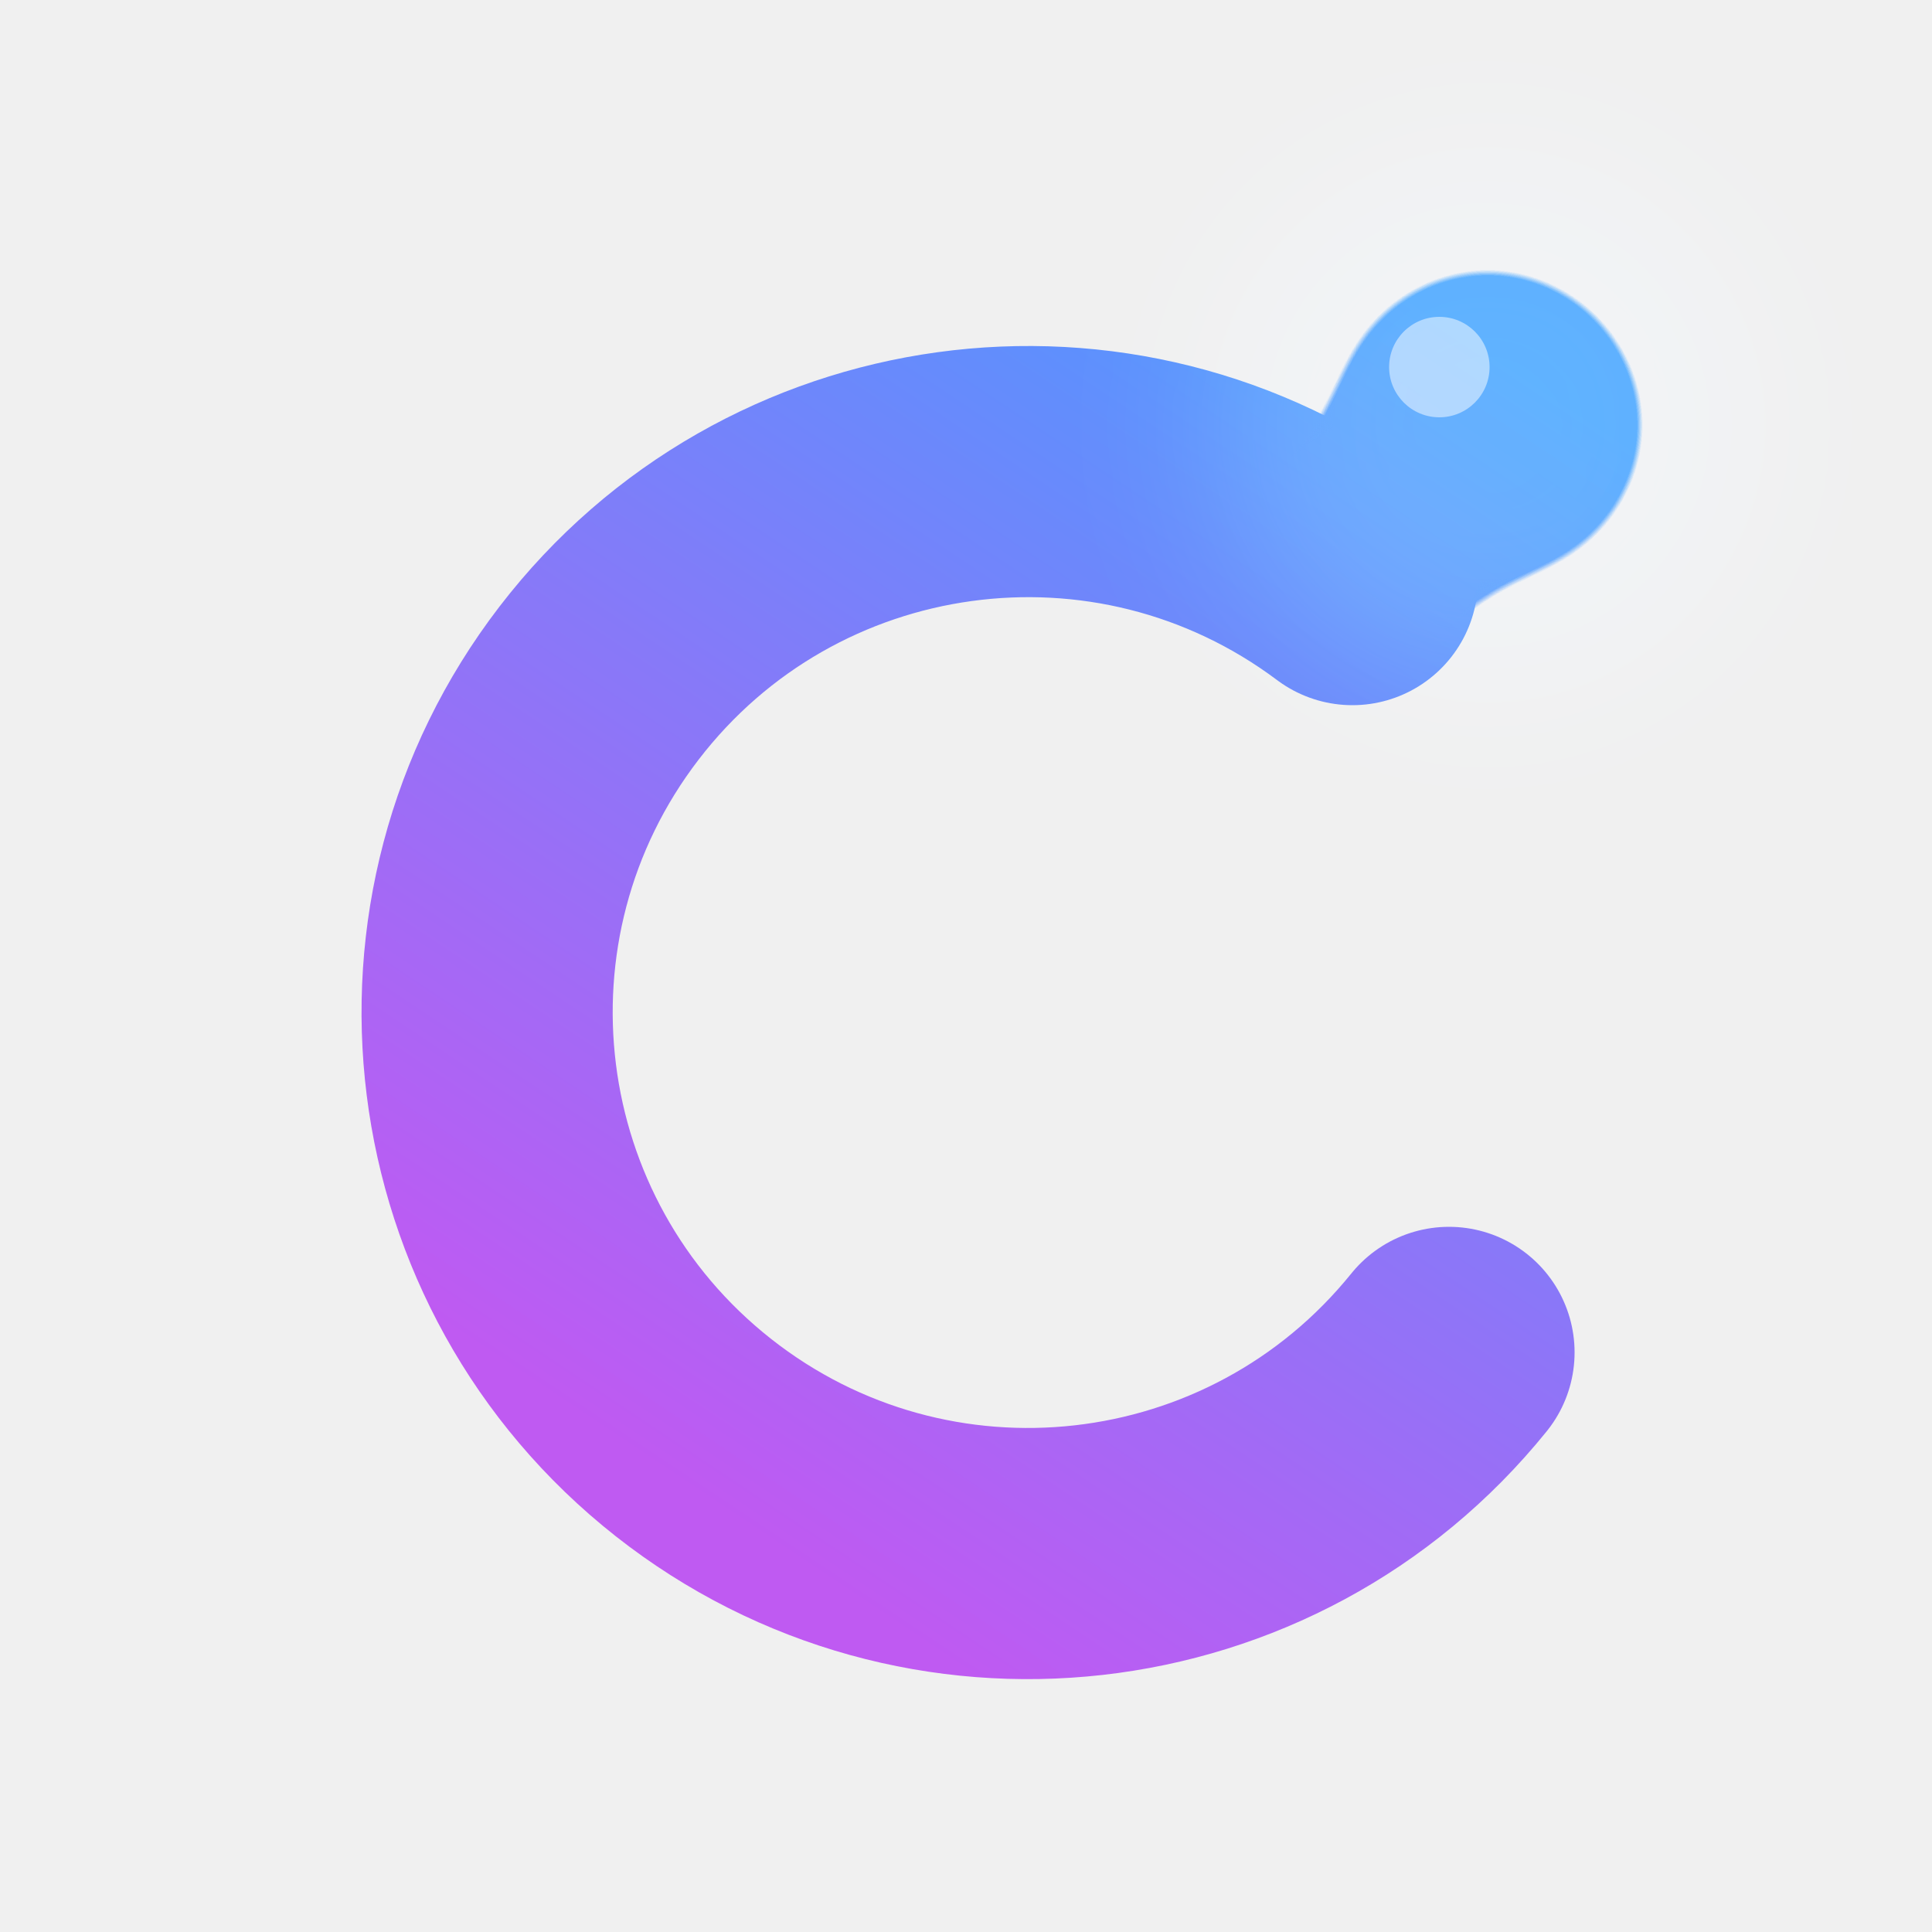
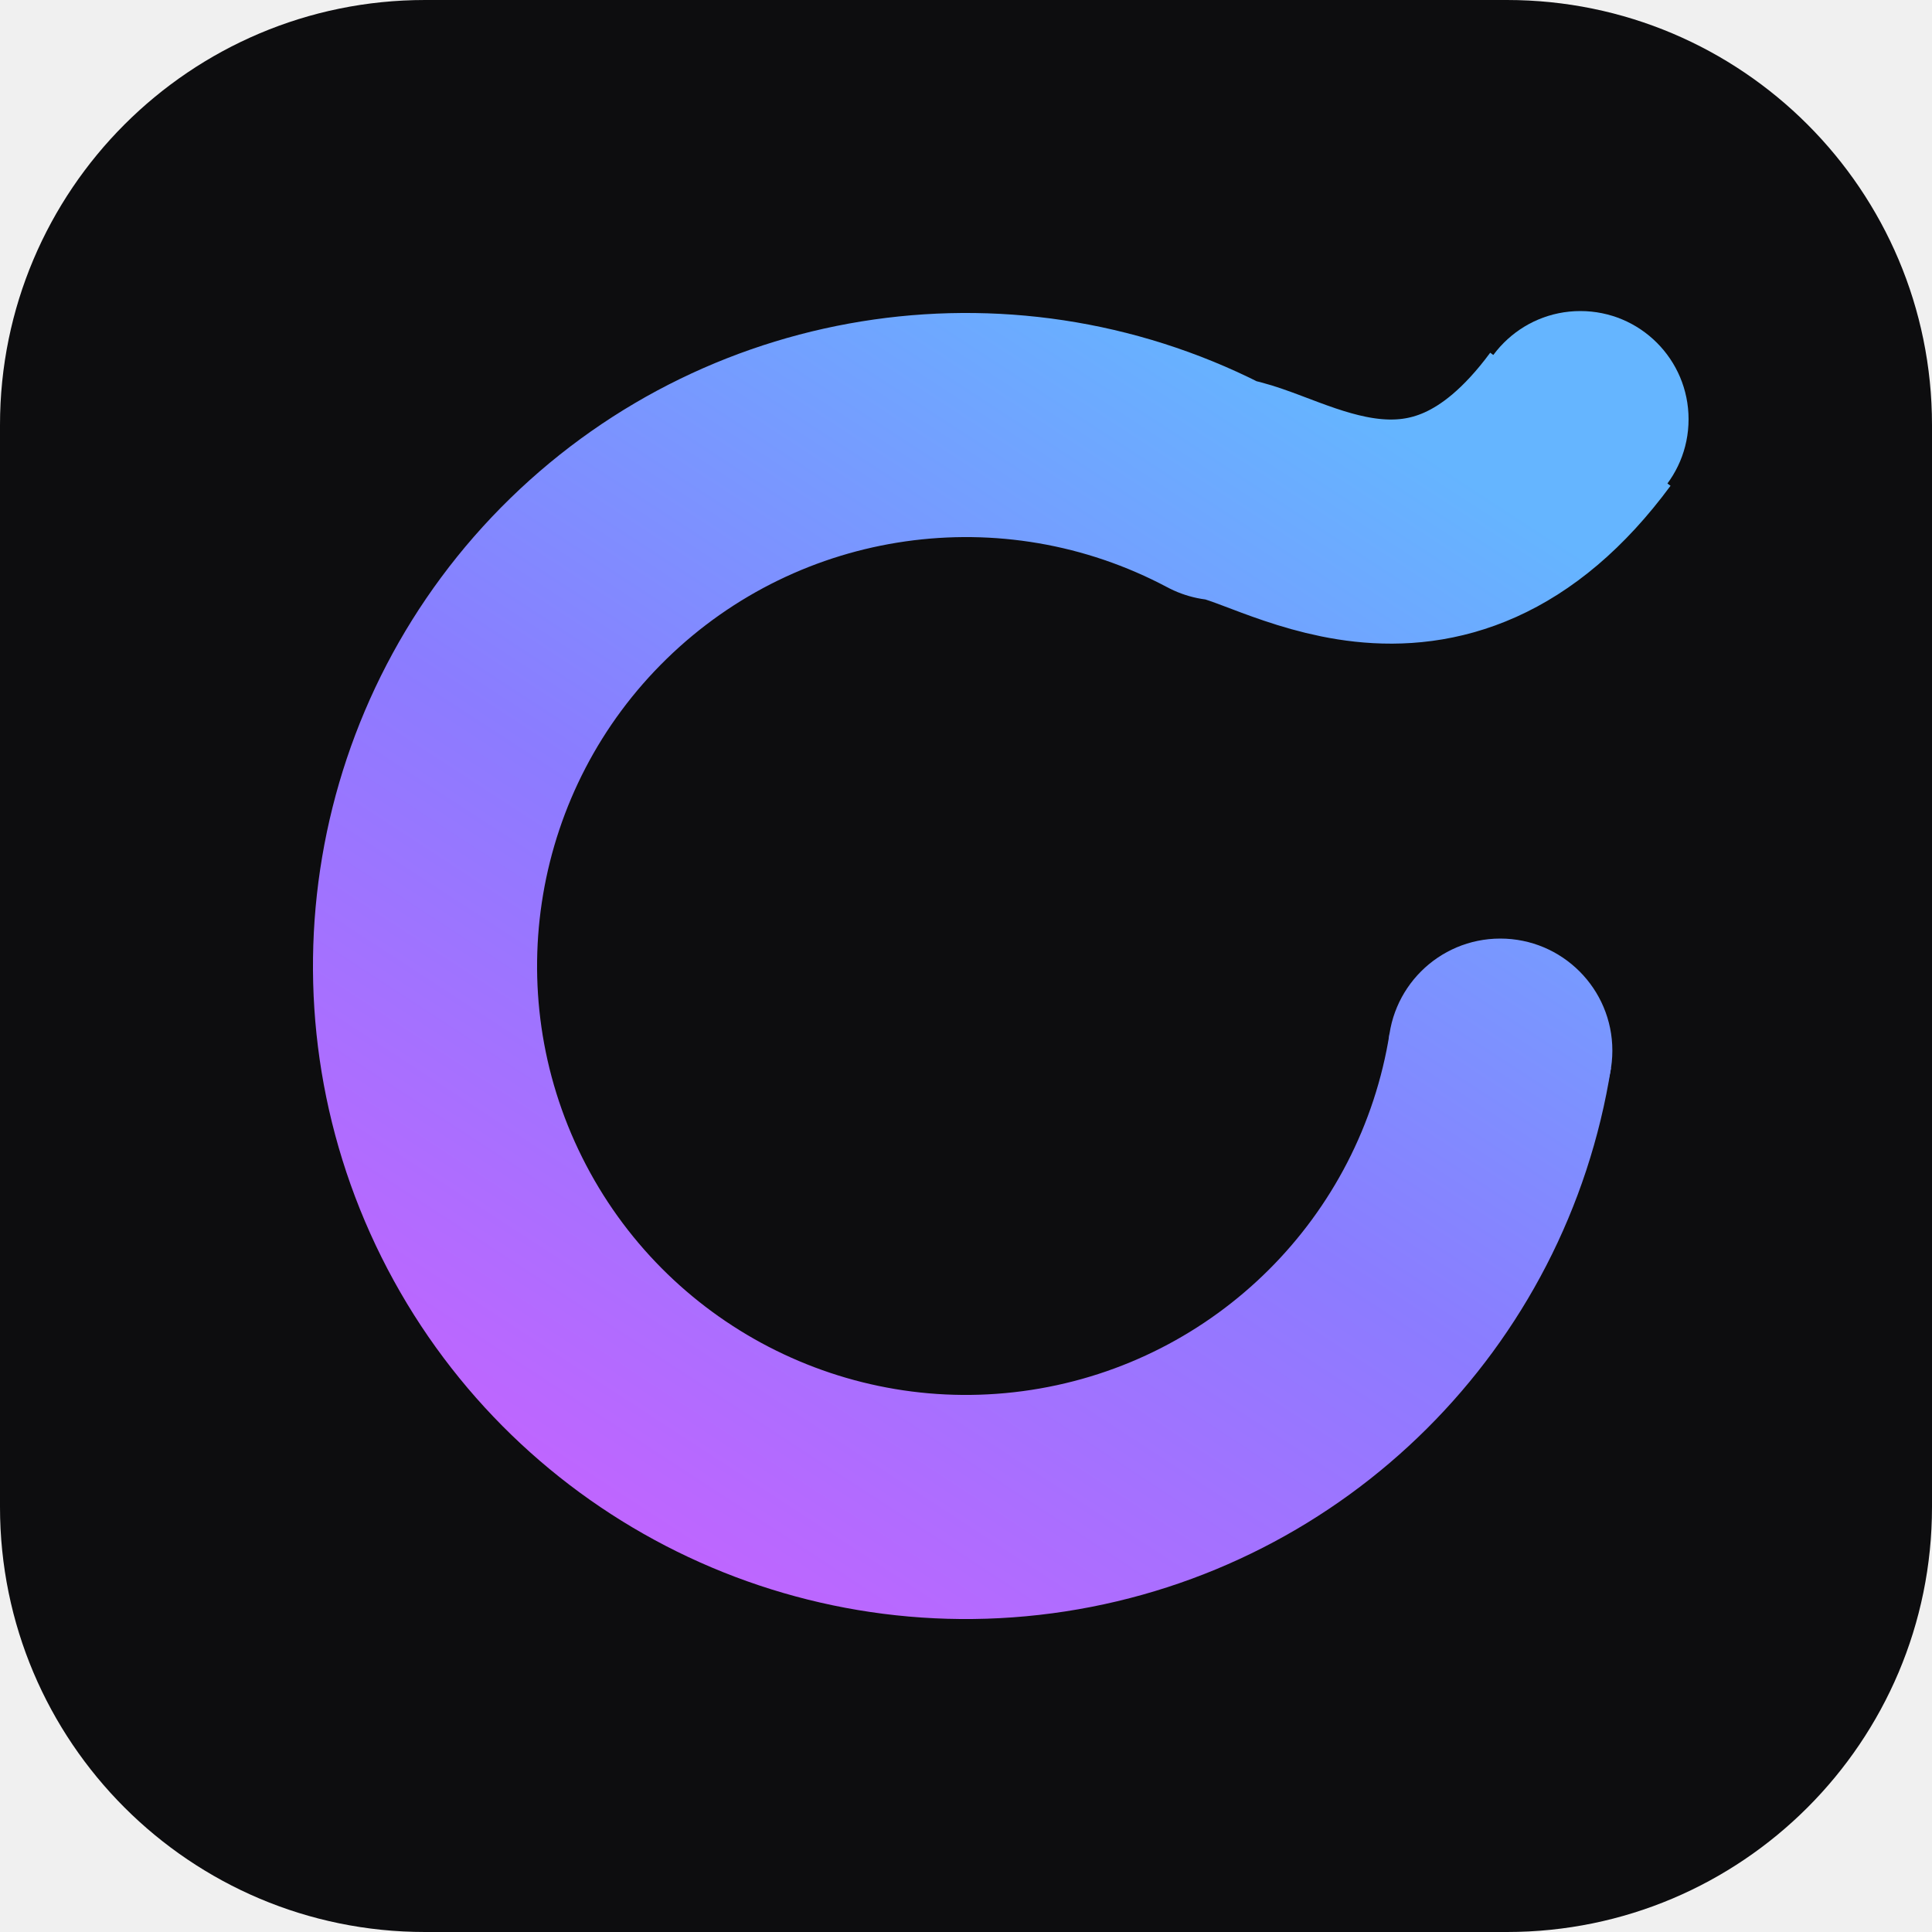
- <svg xmlns="http://www.w3.org/2000/svg" viewBox="0 0 100 100">
+ <svg xmlns="http://www.w3.org/2000/svg" viewBox="0 0 1000 1000">
+   <rect width="1000" height="1000" rx="220" fill="#0D0D0F" />
  <defs>
-     <linearGradient id="luxuryFluid" gradientUnits="userSpaceOnUse" x1="75" y1="20" x2="35" y2="80">
-       <stop offset="0%" stop-color="#4B9AFF" />
-       <stop offset="100%" stop-color="#BF5AF2" />
+     <linearGradient id="logoGradient" gradientUnits="userSpaceOnUse" x1="350" y1="800" x2="725" y2="225">
+       <stop offset="0%" stop-color="#BE66FF" />
+       <stop offset="45%" stop-color="#8B7CFF" />
+       <stop offset="100%" stop-color="#65B5FF" />
    </linearGradient>
-     <filter id="metaballPinch" x="-25%" y="-25%" width="150%" height="150%" filterUnits="objectBoundingBox" primitiveUnits="userSpaceOnUse" color-interpolation-filters="sRGB">
-       <feGaussianBlur in="SourceGraphic" stdDeviation="2.2" result="blur" />
-       <feColorMatrix in="blur" mode="matrix" values="1 0 0 0 0  0 1 0 0 0  0 0 1 0 0  0 0 0 18 -8" result="goo" />
-       <feComposite in="SourceGraphic" in2="goo" operator="atop" />
-     </filter>
  </defs>
-   <g transform="translate(5, 0)">
-     <path d="M 65 30 A 28 28 0 1 0 70 70" fill="none" stroke="url(#luxuryFluid)" stroke-width="13" stroke-linecap="round" shape-rendering="geometricPrecision" />
-     <g filter="url(#metaballPinch)">
-       <circle cx="66" cy="28" r="6" fill="url(#luxuryFluid)" />
-       <circle cx="72" cy="22" r="8" fill="url(#luxuryFluid)" />
-     </g>
-     <circle cx="72" cy="22" r="14" fill="#4B9AFF" opacity="0.4" style="mix-blend-mode: screen; filter: blur(4px);" />
-     <circle cx="69.5" cy="19" r="2.6" fill="#ffffff" opacity="0.5" style="mix-blend-mode: screen;" />
+   <g shape-rendering="geometricPrecision">
+     <path d="M 776.553 543.802 A 280 280 0 1 1 631.452 252.775 C 661.808 255.325, 742.000 320.000, 818.000 217.000" fill="none" stroke="url(#logoGradient)" stroke-width="116" stroke-linecap="butt" stroke-linejoin="round" />
+     <circle cx="776.553" cy="543.802" r="58.000" fill="url(#logoGradient)" />
+     <circle cx="818.000" cy="217.000" r="56.000" fill="url(#logoGradient)" />
  </g>
</svg>
